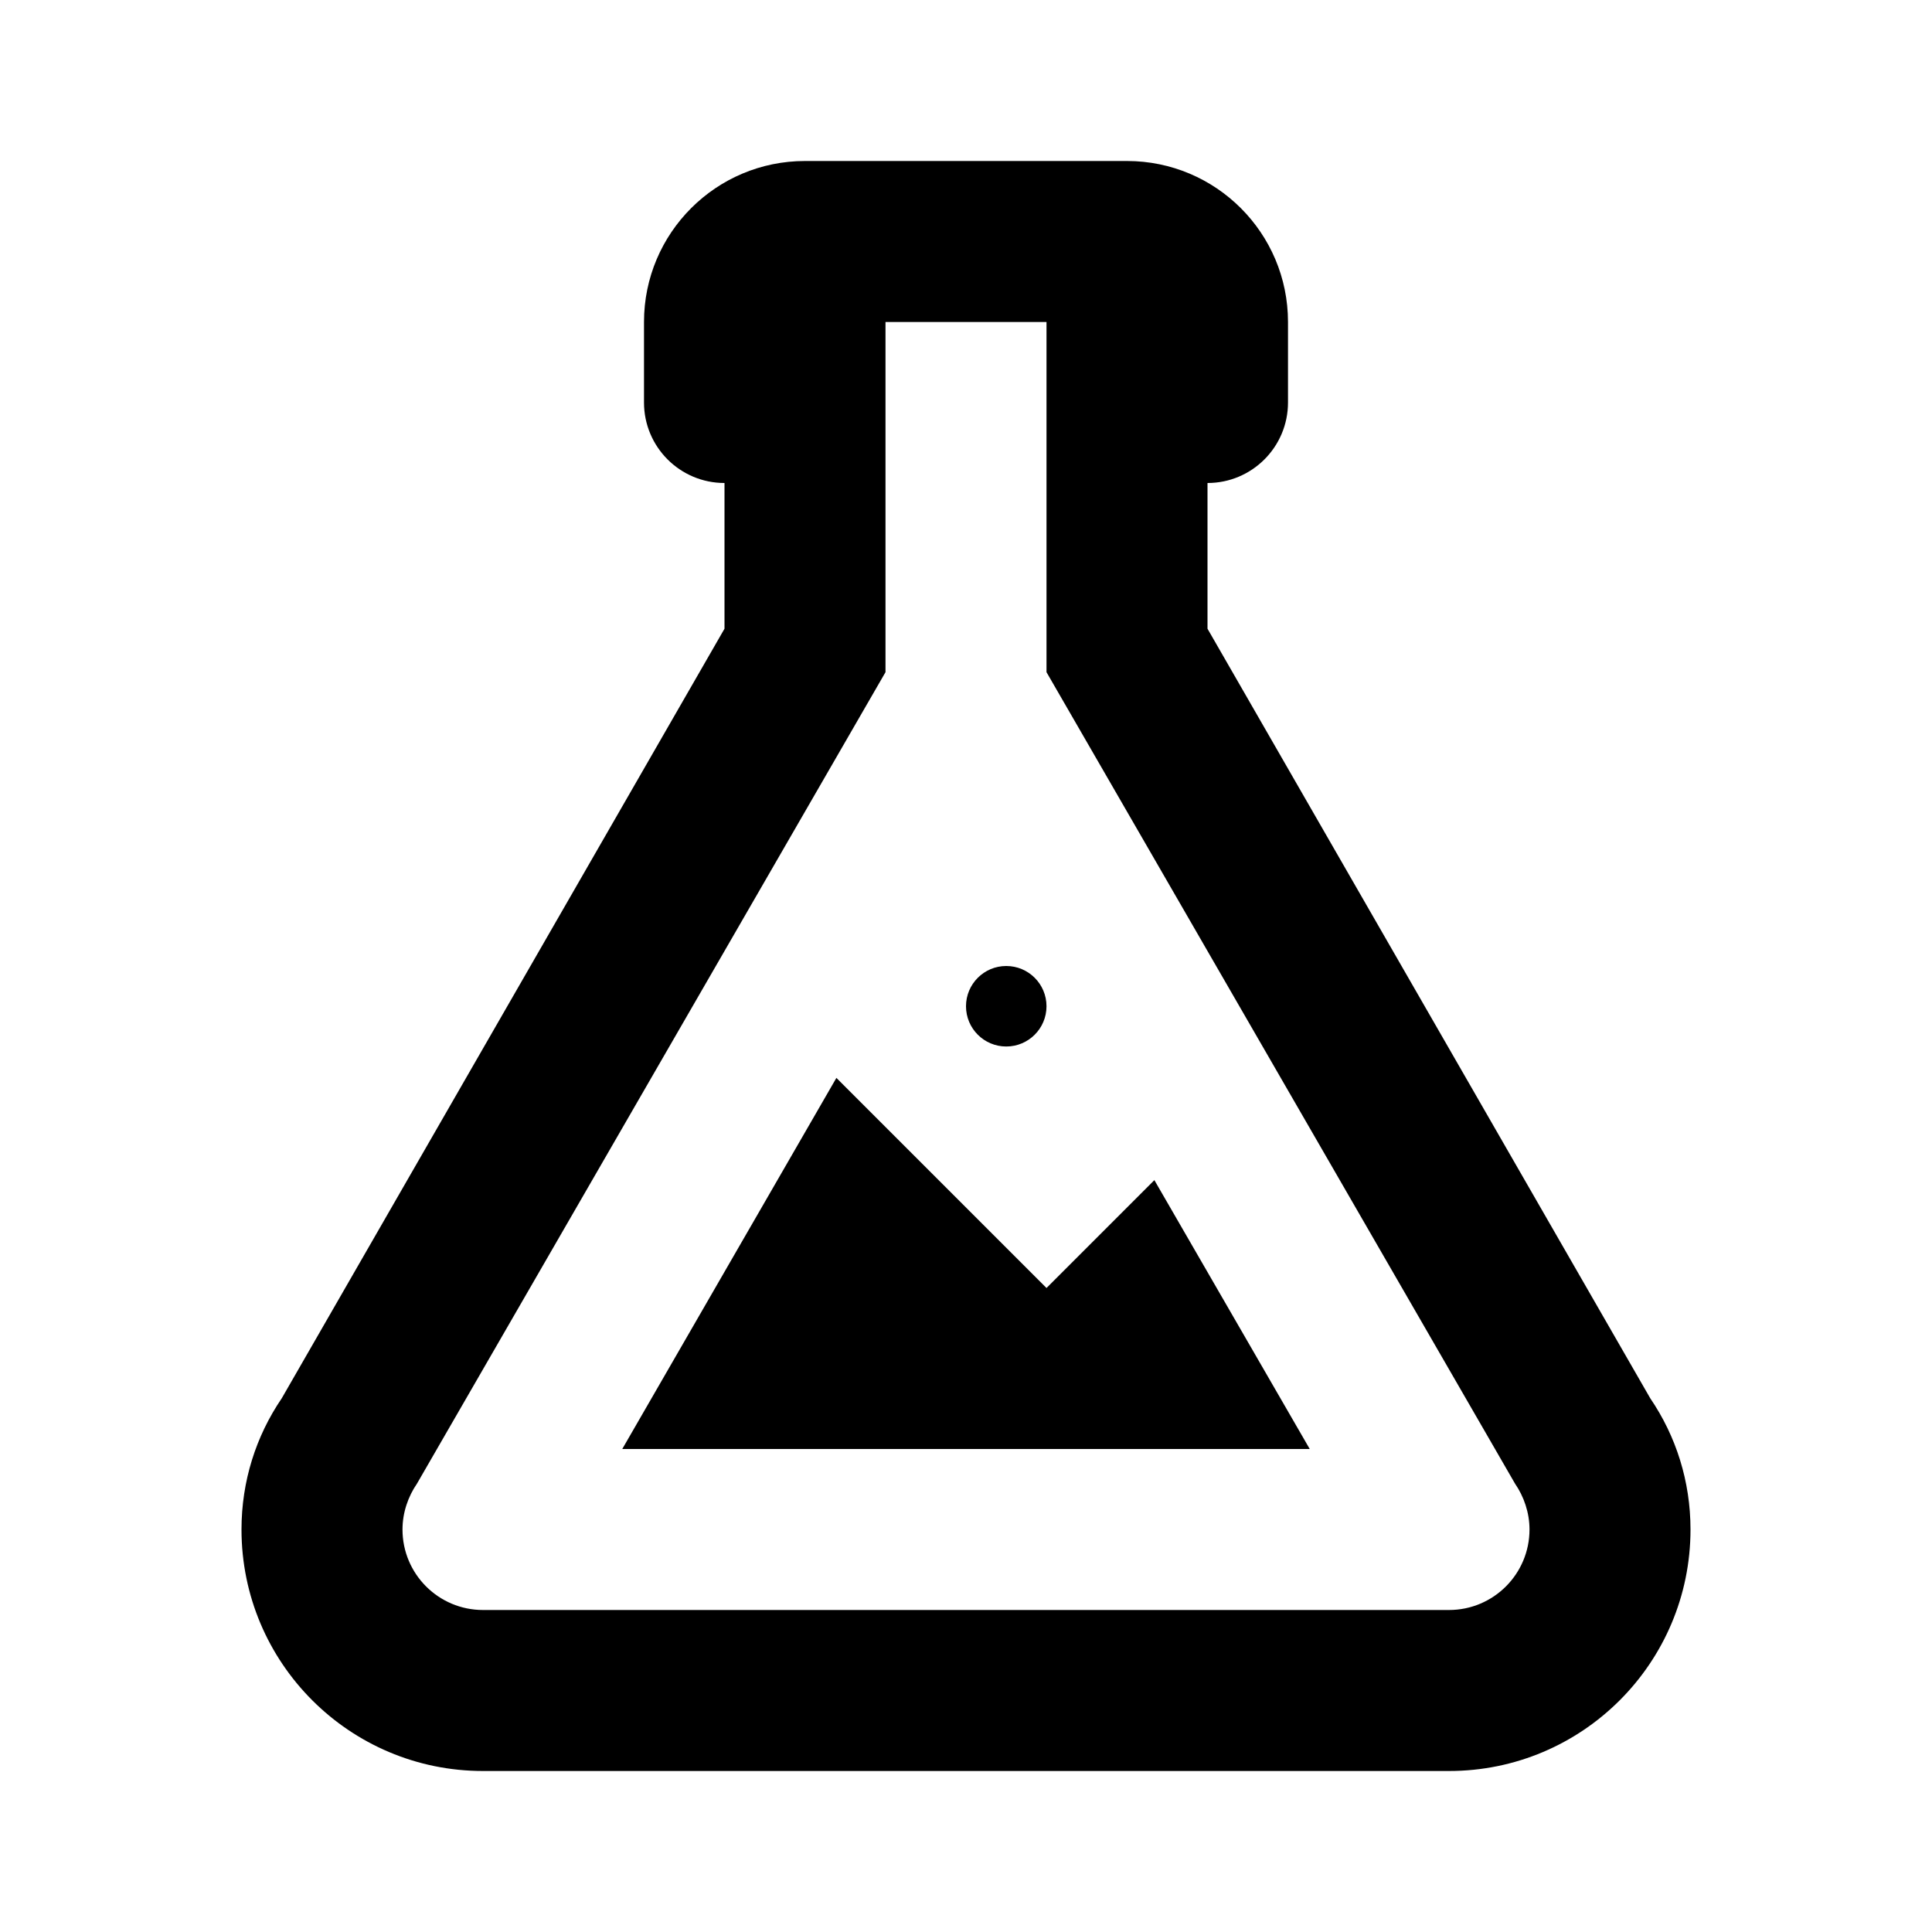
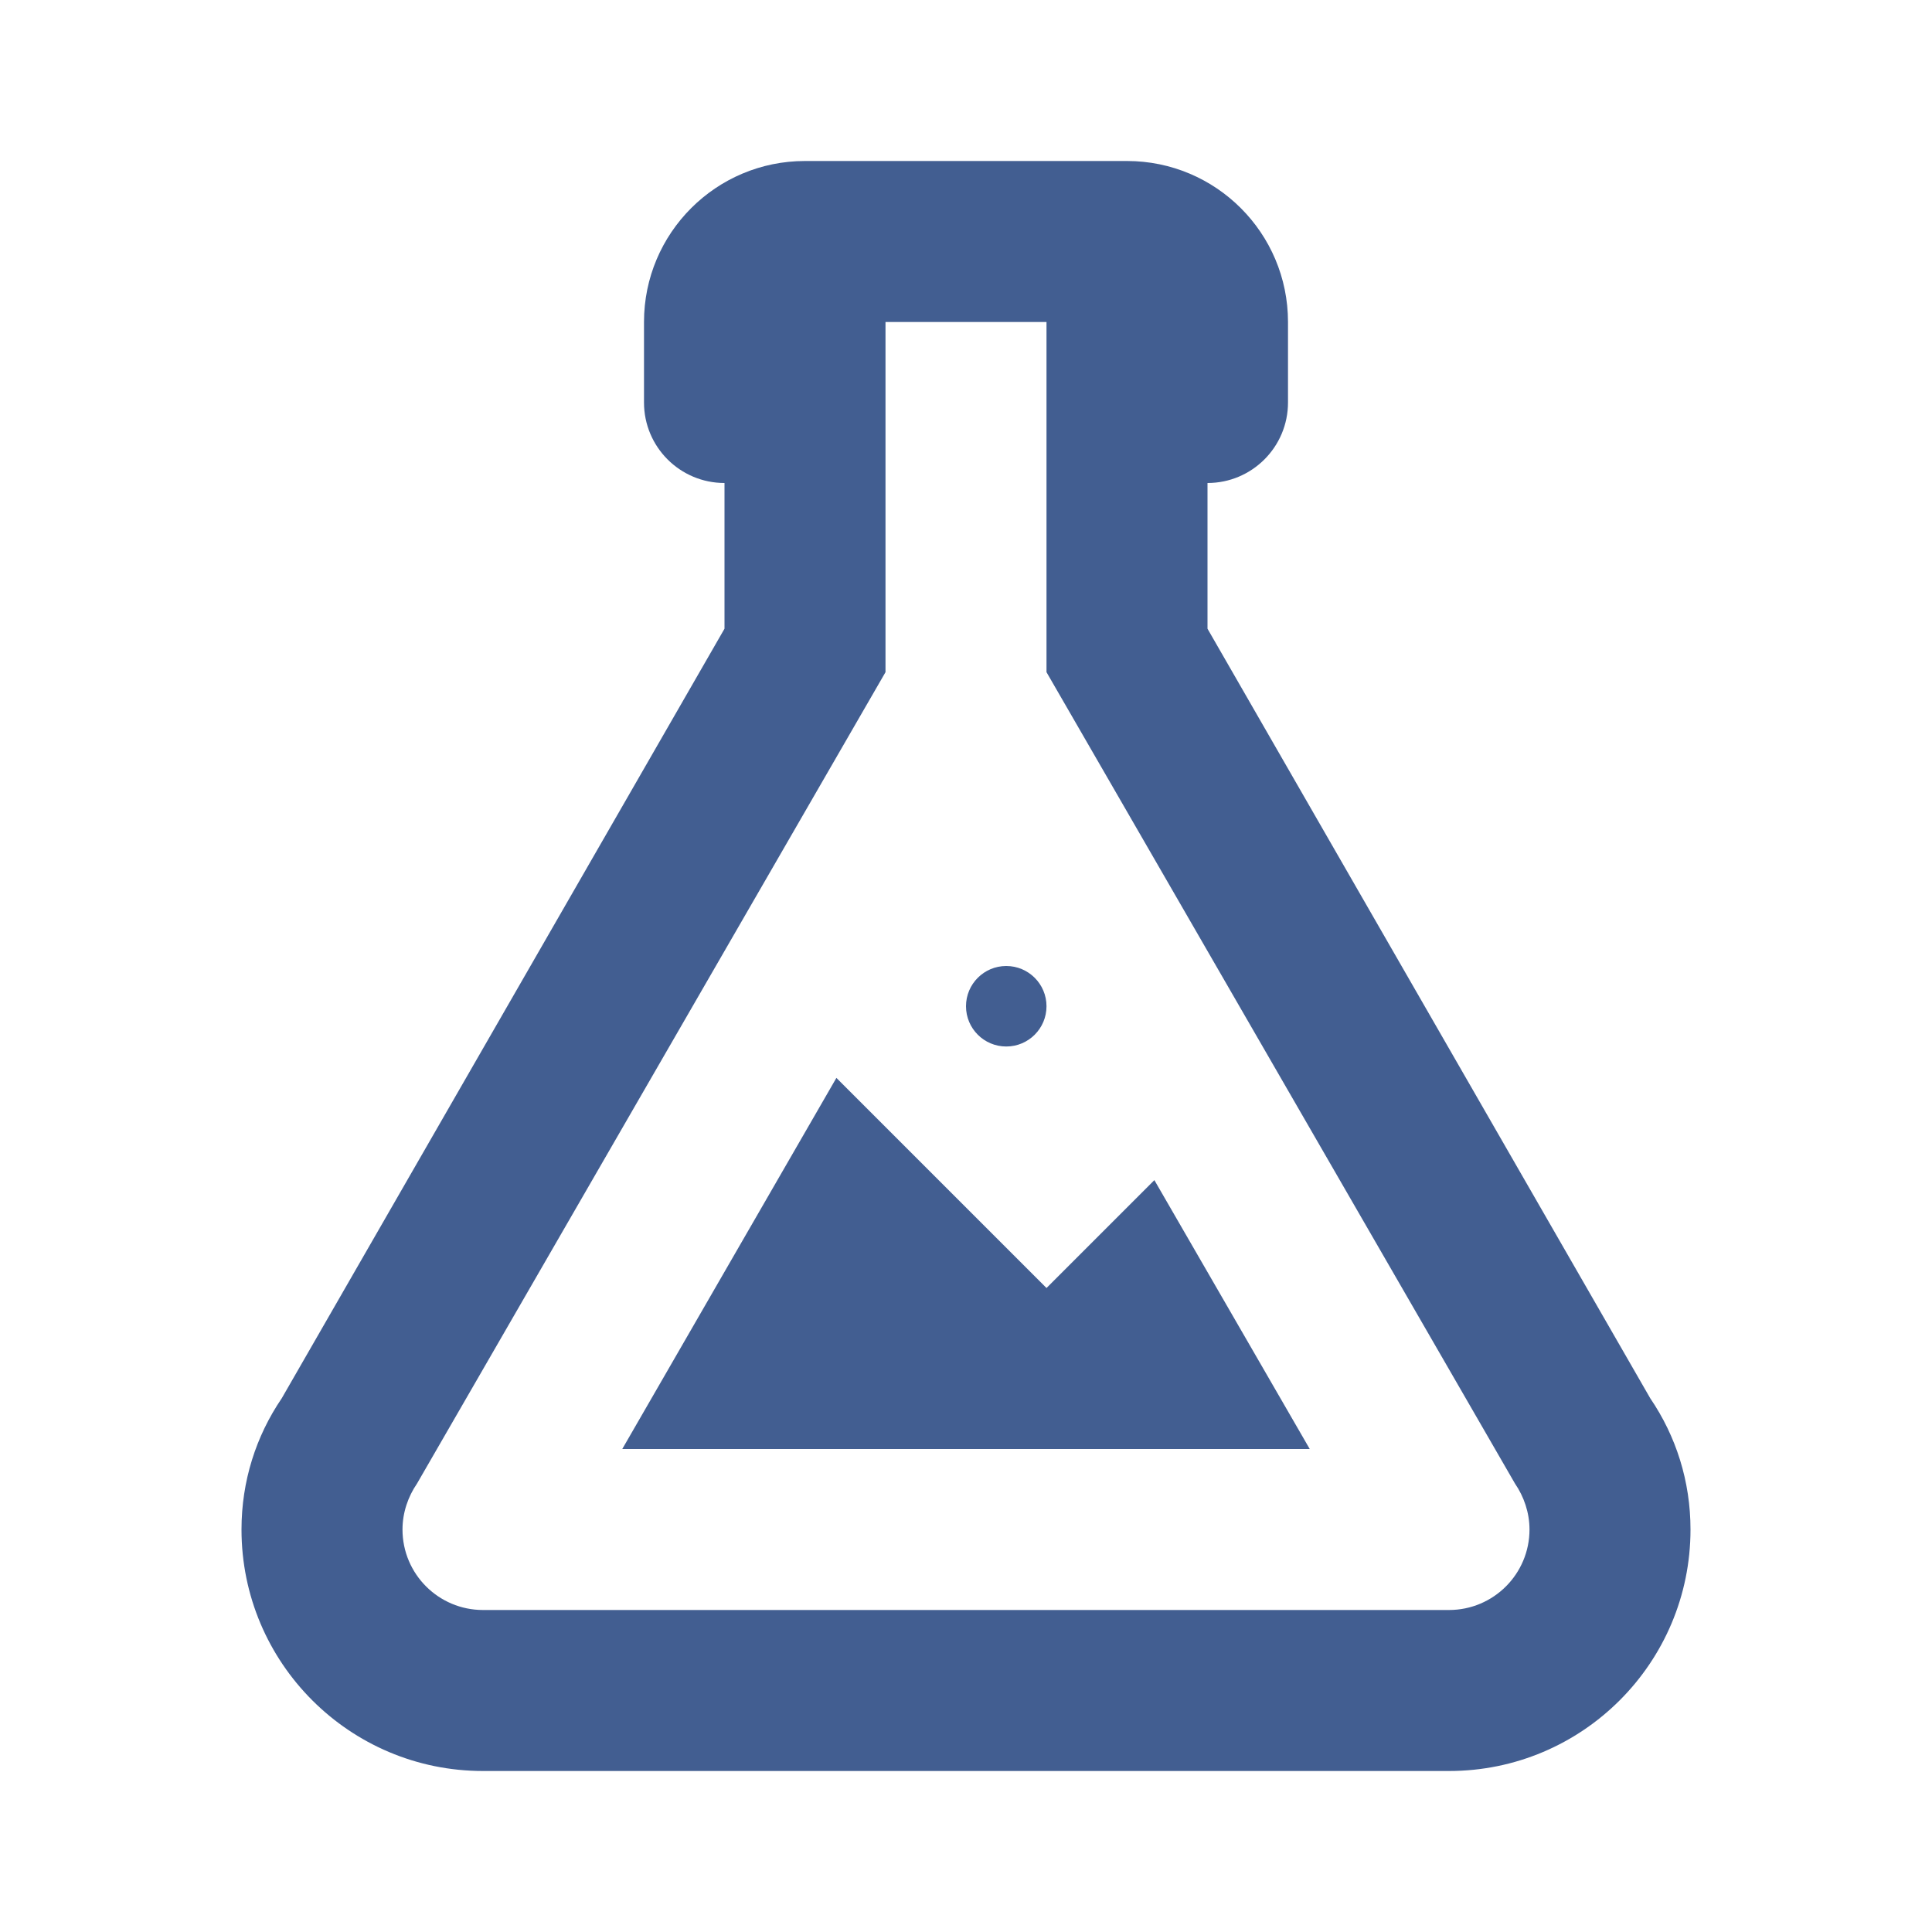
<svg xmlns="http://www.w3.org/2000/svg" viewBox="0 0 24 24">
-   <path d="M5,19A1,1 0 0,0 6,20H18A1,1 0 0,0 19,19C19,18.79 18.93,18.59 18.82,18.43L13,8.35V4H11V8.35L5.18,18.43C5.07,18.59 5,18.79 5,19M6,22A3,3 0 0,1 3,19C3,18.4 3.18,17.84 3.5,17.37L9,7.81V6A1,1 0 0,1 8,5V4A2,2 0 0,1 10,2H14A2,2 0 0,1 16,4V5A1,1 0 0,1 15,6V7.81L20.5,17.37C20.82,17.84 21,18.4 21,19A3,3 0 0,1 18,22H6M13,16L14.34,14.66L16.27,18H7.73L10.39,13.39L13,16M12.5,12A0.5,0.5 0 0,1 13,12.5A0.5,0.5 0 0,1 12.5,13A0.5,0.5 0 0,1 12,12.5A0.5,0.5 0 0,1 12.5,12Z" />
+   <path fill="rgb(66 94 145)" d="M5,19A1,1 0 0,0 6,20H18A1,1 0 0,0 19,19C19,18.79 18.93,18.59 18.82,18.43L13,8.35V4H11V8.35L5.18,18.43C5.07,18.59 5,18.79 5,19M6,22A3,3 0 0,1 3,19C3,18.4 3.18,17.84 3.5,17.37L9,7.81V6A1,1 0 0,1 8,5V4A2,2 0 0,1 10,2H14A2,2 0 0,1 16,4V5A1,1 0 0,1 15,6V7.81L20.5,17.37C20.82,17.84 21,18.4 21,19A3,3 0 0,1 18,22H6M13,16L14.34,14.66L16.27,18H7.73L10.39,13.39L13,16M12.5,12A0.5,0.5 0 0,1 13,12.5A0.5,0.5 0 0,1 12.5,13A0.5,0.5 0 0,1 12,12.5A0.5,0.5 0 0,1 12.5,12Z" />
</svg>
